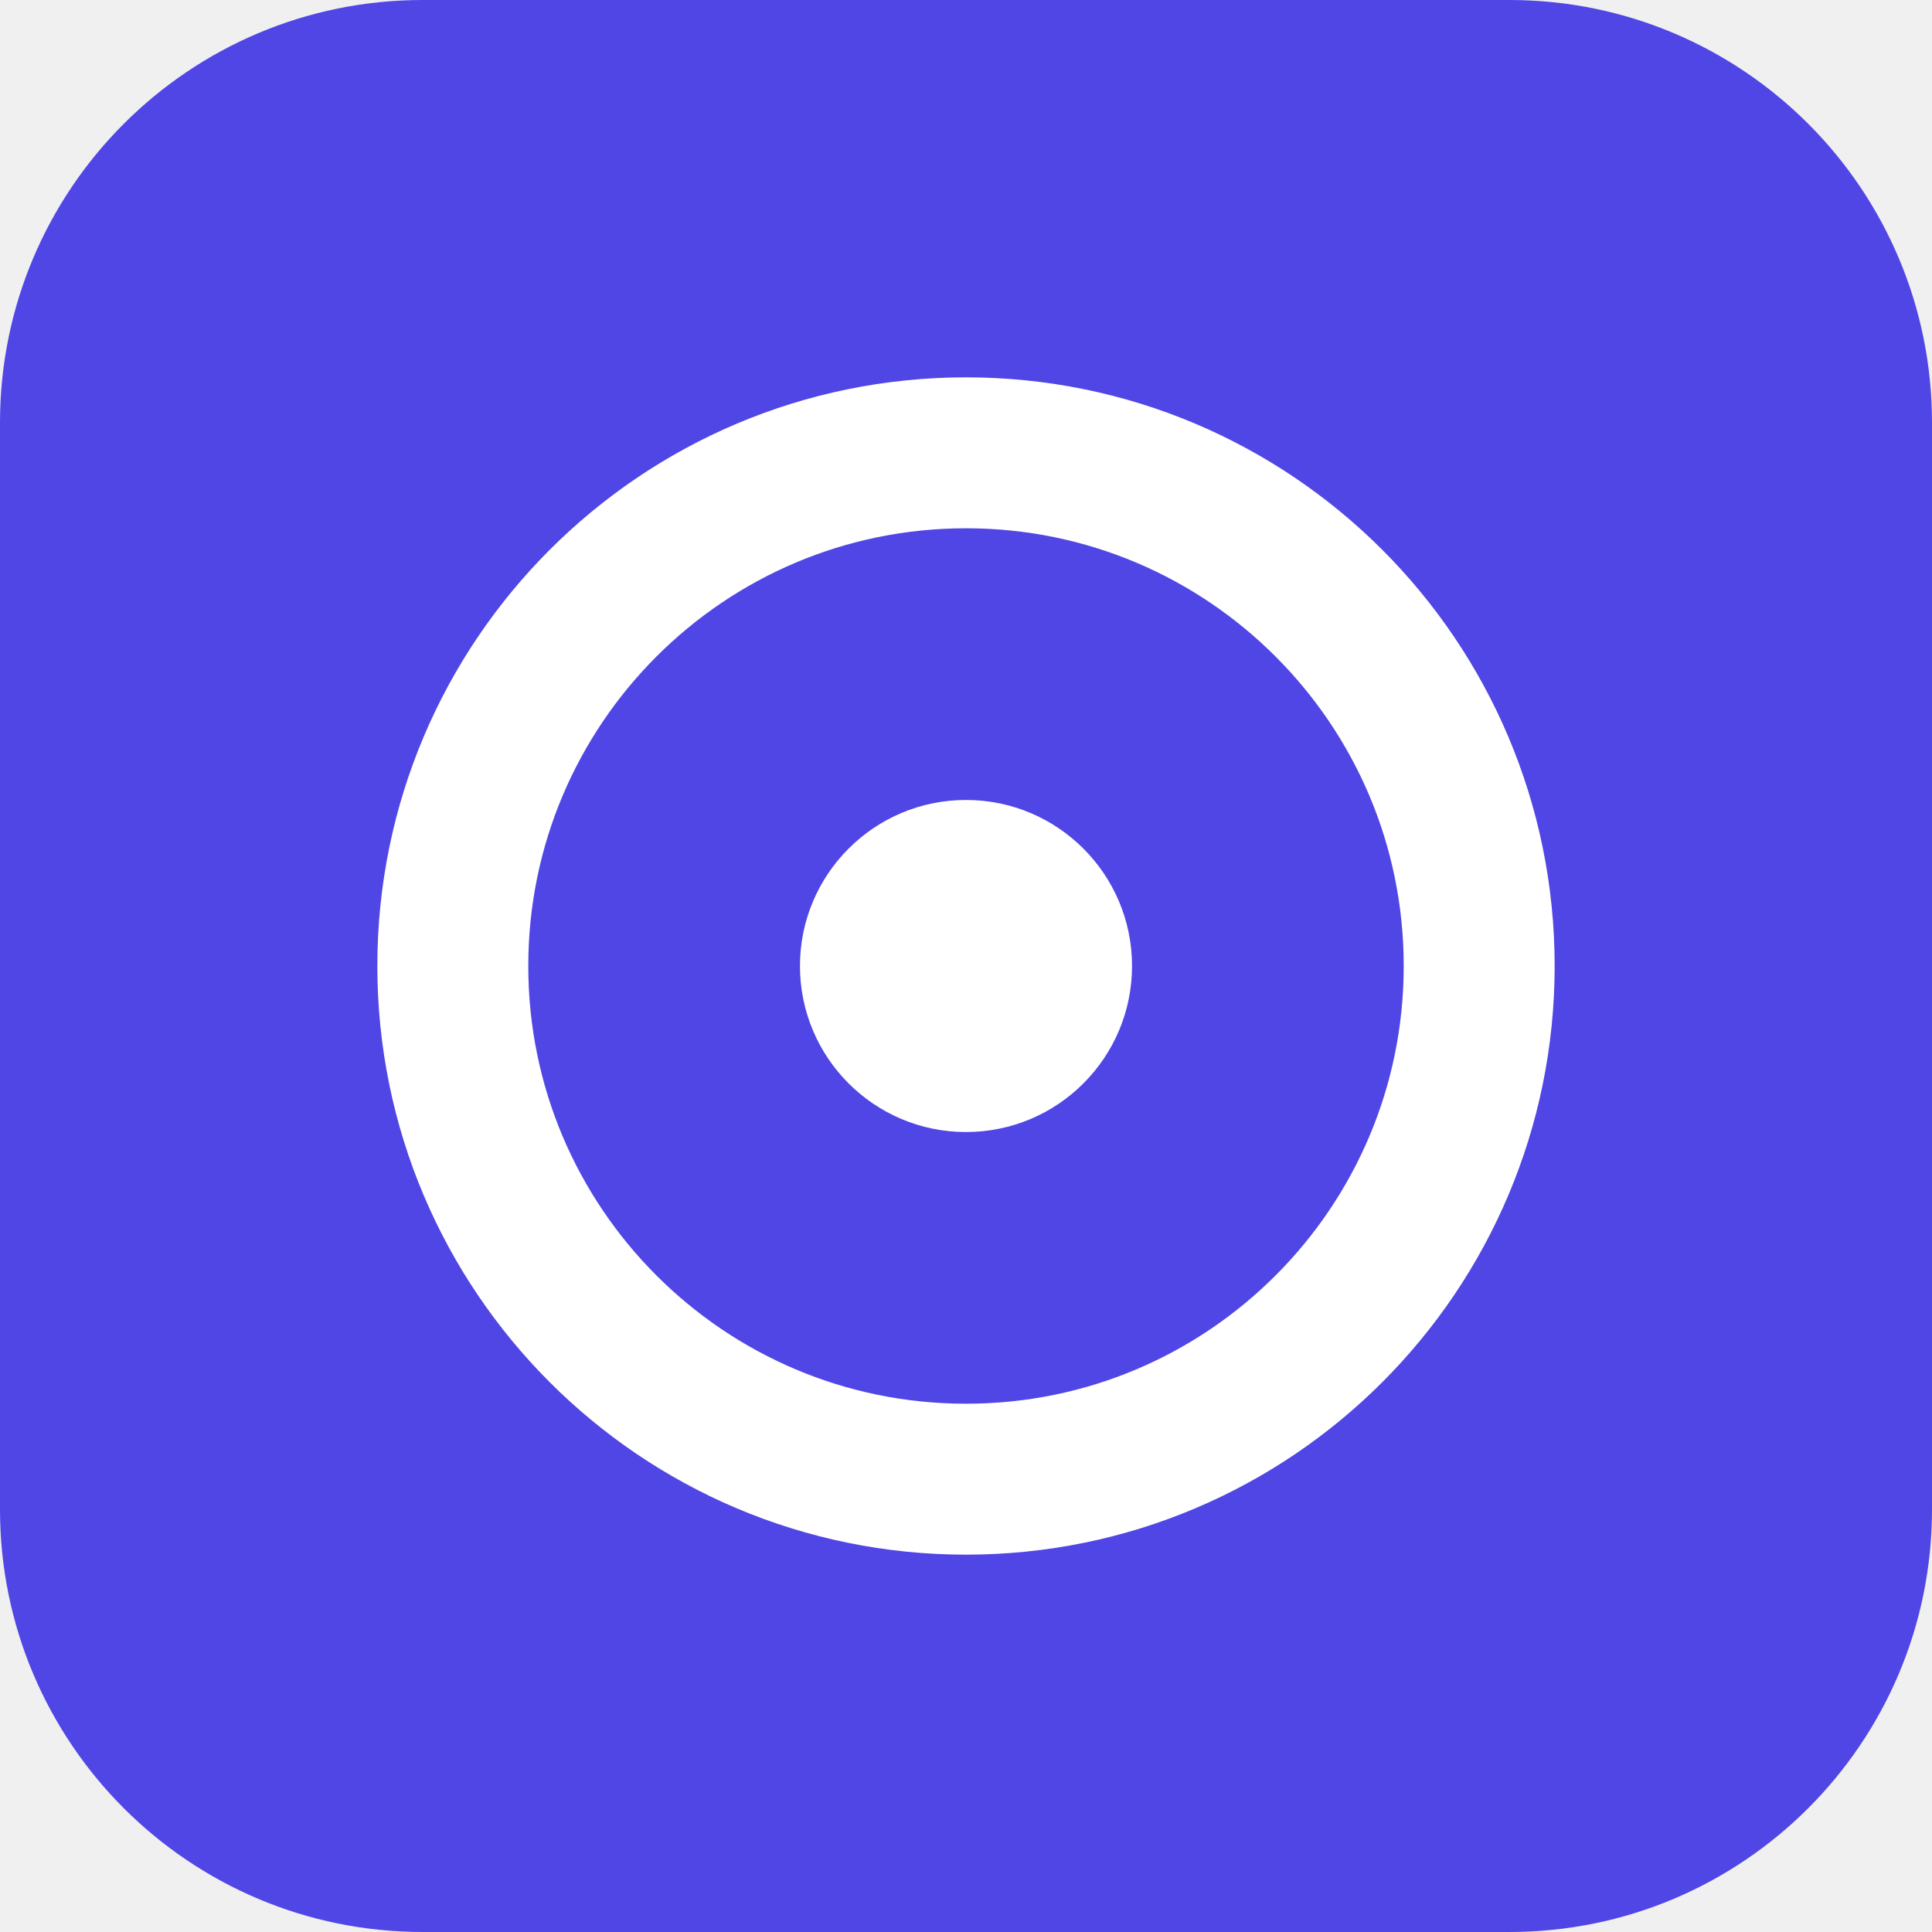
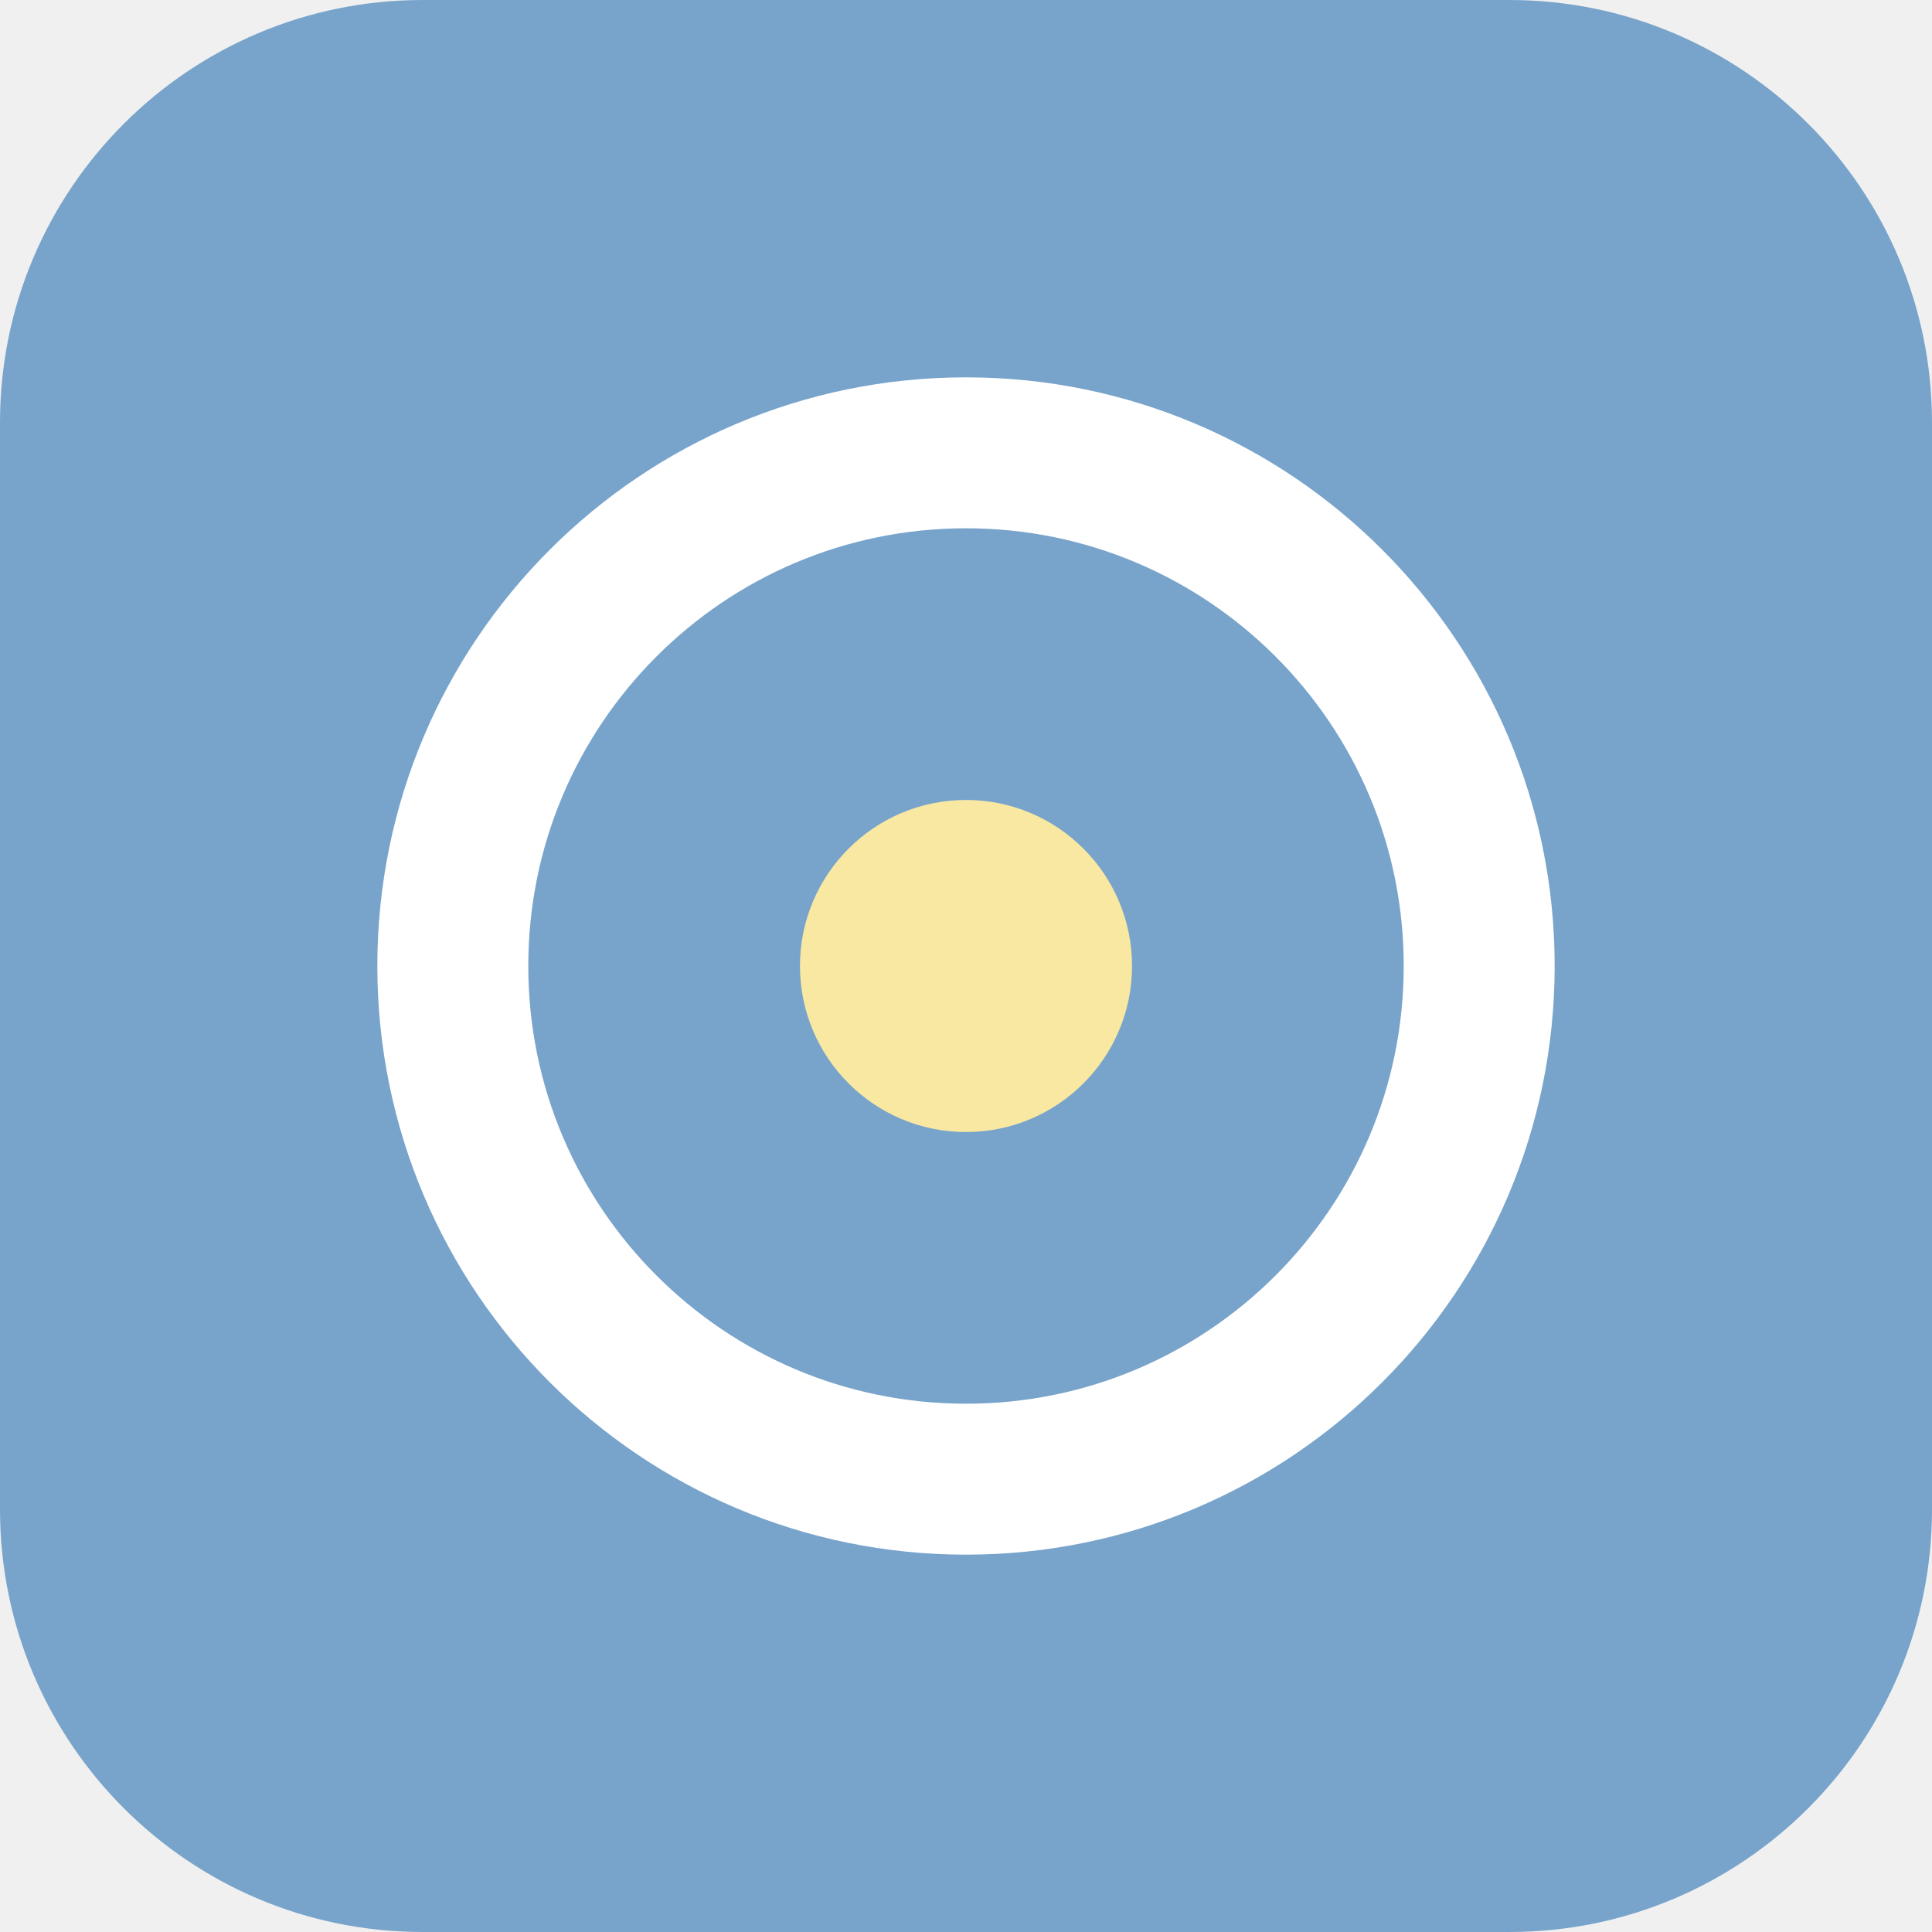
<svg xmlns="http://www.w3.org/2000/svg" viewBox="0 0 32 32">
-   <rect width="32" height="32" rx="7" fill="#4f46e5" />
-   <circle cx="16" cy="16" r="8.5" fill="none" stroke="#fff" stroke-width="2.5" />
-   <circle cx="16" cy="16" r="2.75" fill="#fff" />
+   <rect width="32" height="32" rx="7" fill="#78a4cb" />
+   <circle cx="16" cy="16" r="8.5" fill="none" stroke="#ffffff" stroke-width="2.5" />
+   <circle cx="16" cy="16" r="2.75" fill="#f9e8a2" />
</svg>
